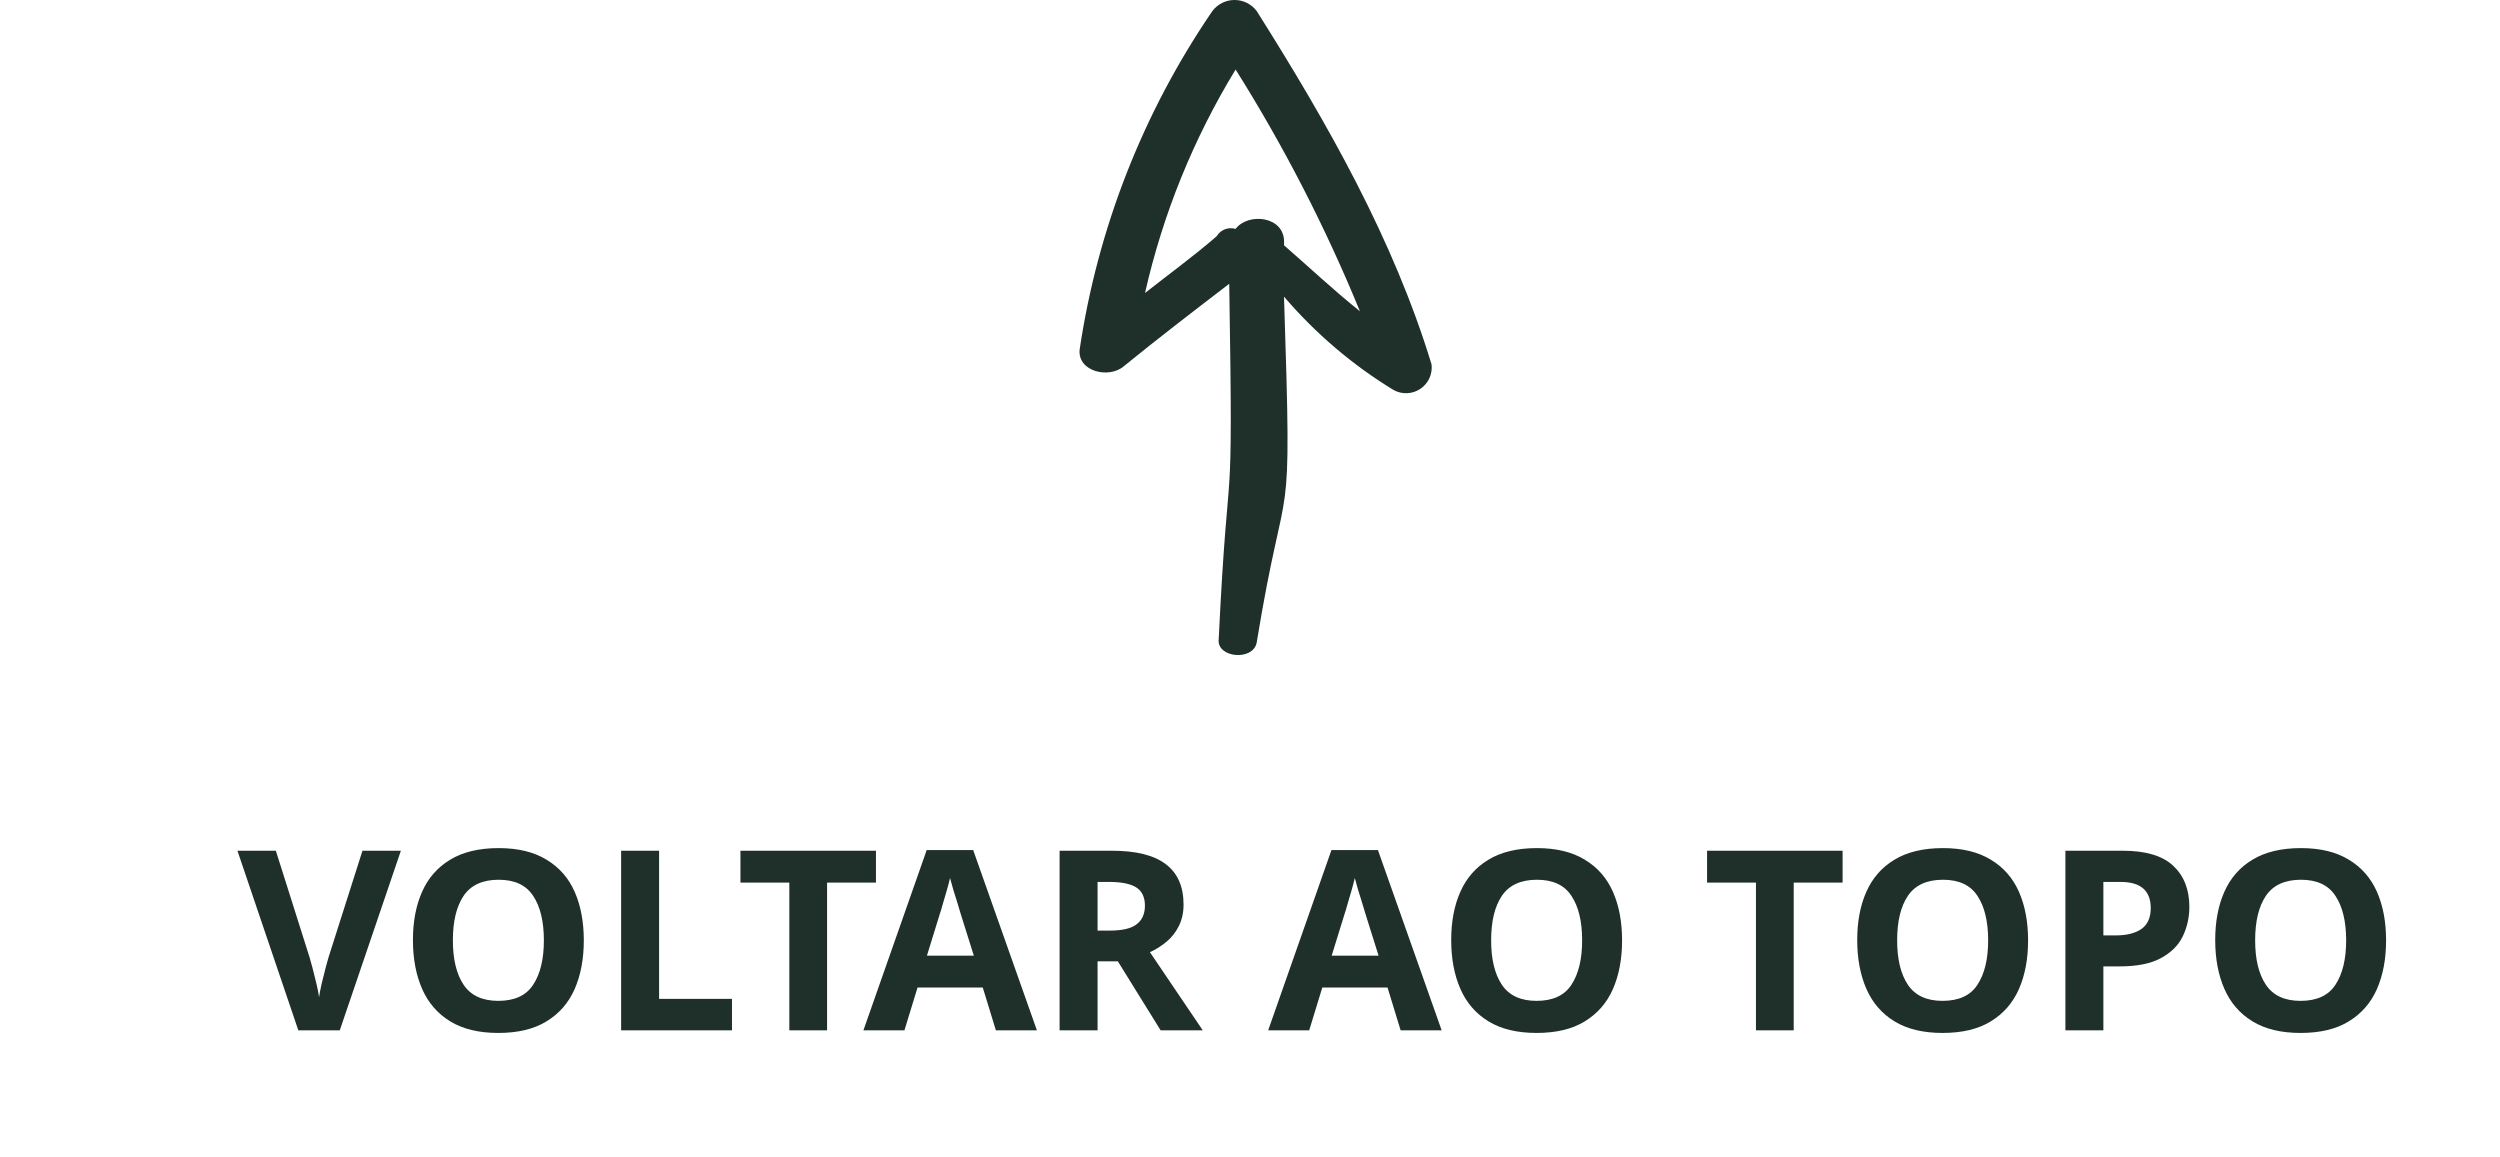
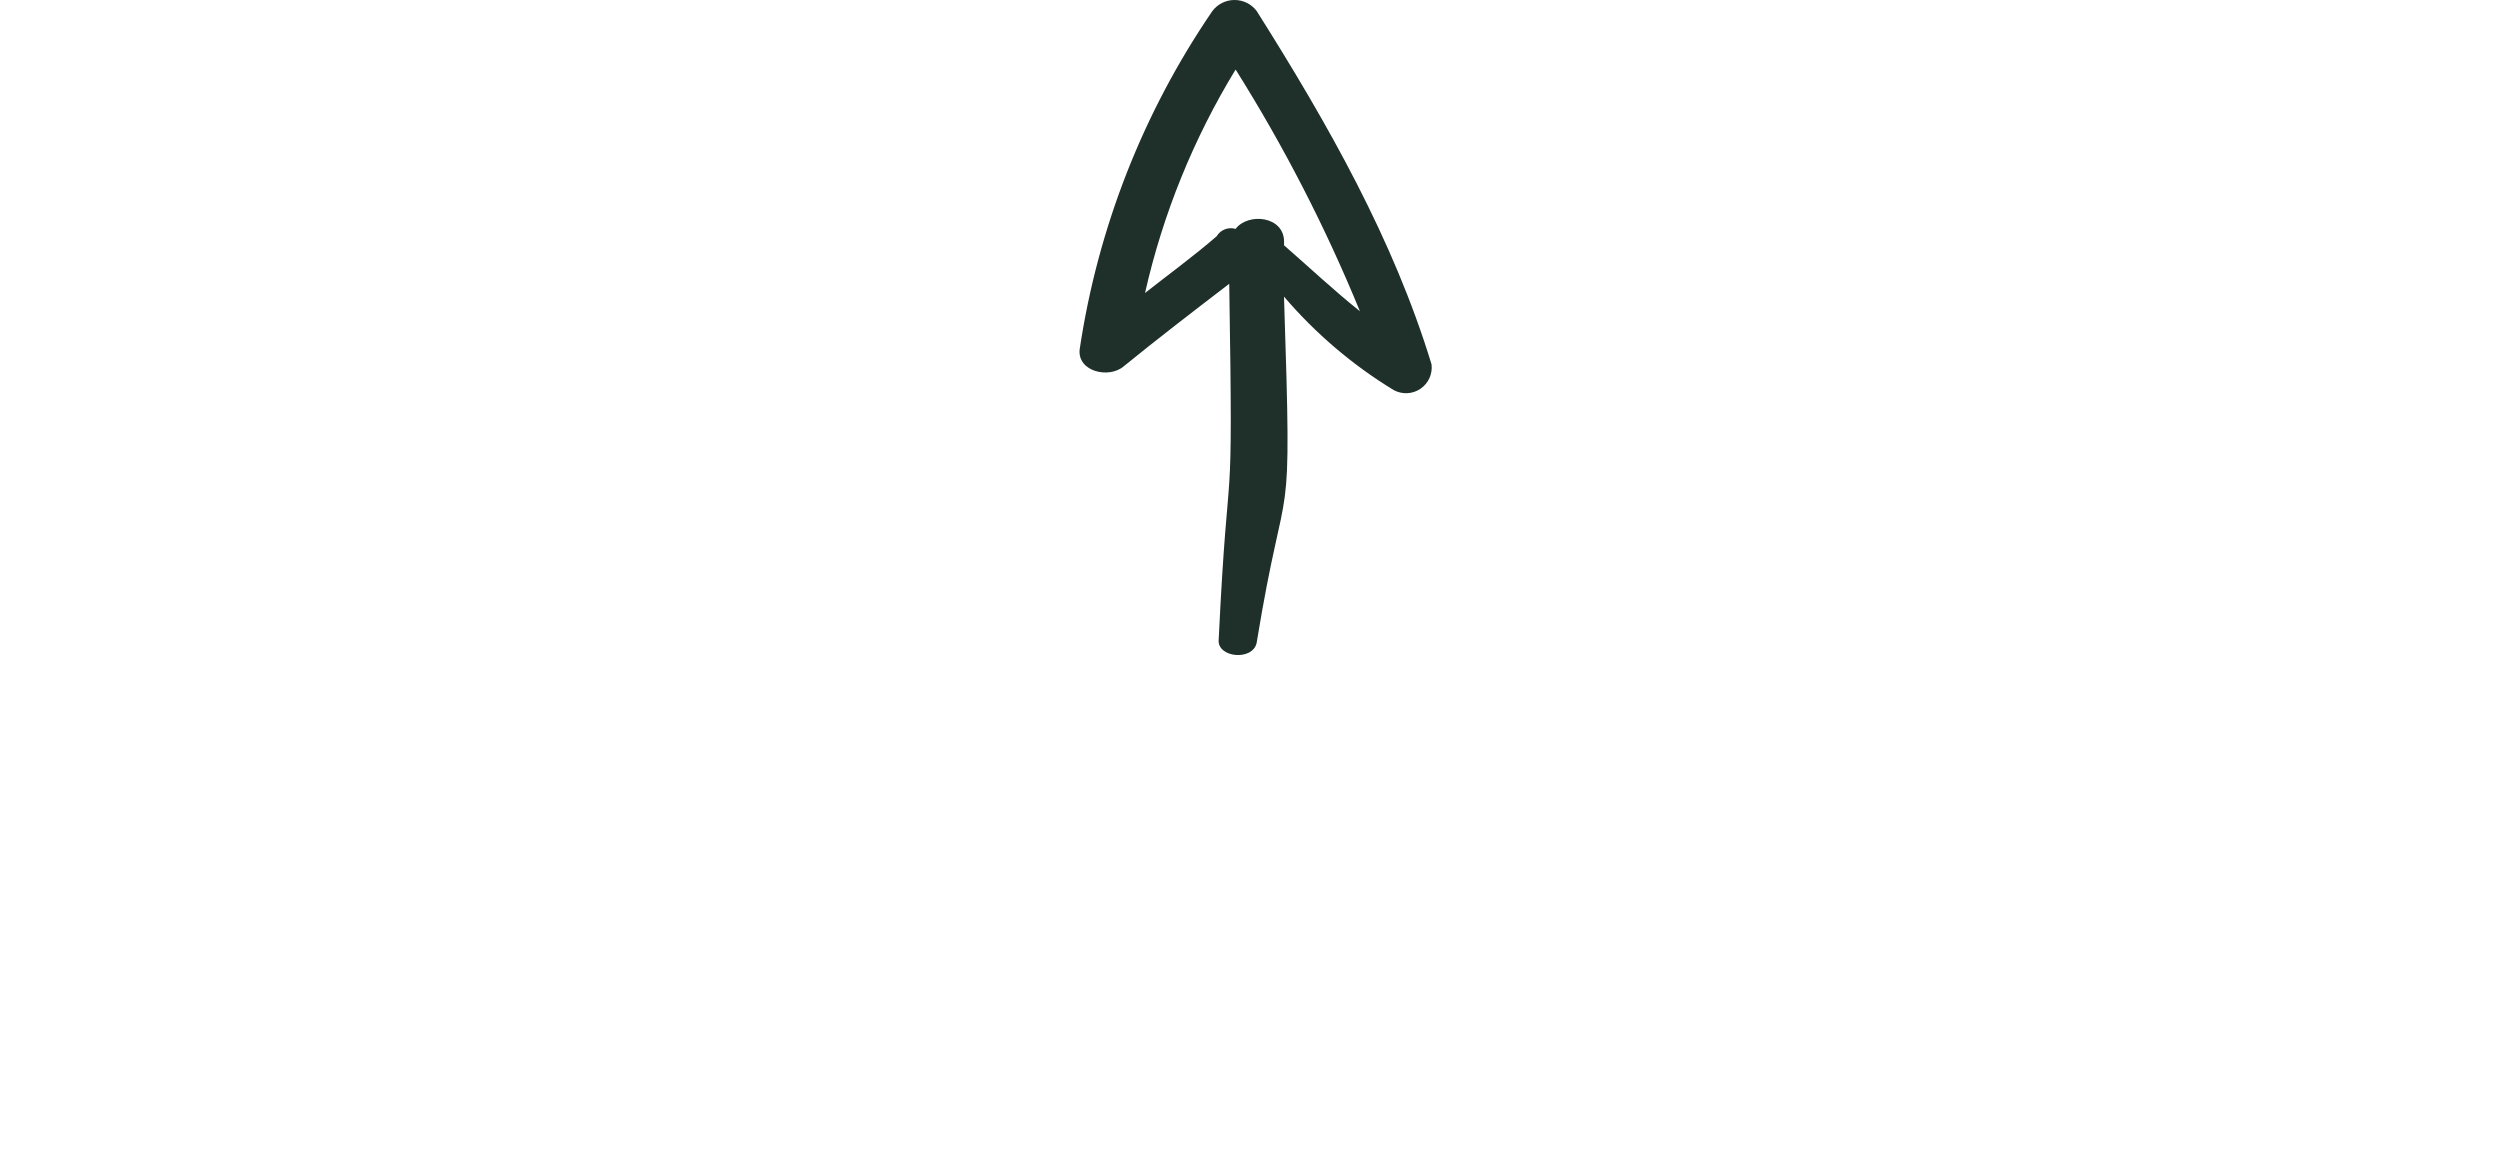
<svg xmlns="http://www.w3.org/2000/svg" width="179" height="82.771" viewBox="0 0 179 82.771">
  <g id="Grupo_189" data-name="Grupo 189" transform="translate(0.31)">
    <g id="up-arrow" transform="translate(102.225 46.905) rotate(180)">
      <path id="Caminho_640" data-name="Caminho 640" d="M15.726,46.119a1.988,1.988,0,0,1-3.168,0C7.429,37.99,2.752,29.73.036,20.814a1.842,1.842,0,0,1,2.716-1.836A32.757,32.757,0,0,1,10.6,25.665c-.6-18.355-.206-11.519,1.961-24.8.3-1.311,2.866-1.049,2.715.262-.715,14.846-1.056,6.71-.754,25.459,2.565-1.967,5.13-3.933,7.543-5.9,1.056-.918,3.319-.393,3.169,1.18A58.127,58.127,0,0,1,15.726,46.119Zm-1.66-15.6c-.905,1.18-3.47.918-3.47-.918v-.262c-1.81-1.573-3.47-3.147-5.431-4.72a113.045,113.045,0,0,0,8.9,17.307,53.321,53.321,0,0,0,6.487-16c-1.66,1.311-3.47,2.622-5.13,4.064A1.183,1.183,0,0,1,14.067,30.516Z" transform="translate(0 0)" fill="#1e3029" />
    </g>
-     <text id="Voltar_ao_Topo" data-name="Voltar ao Topo" transform="translate(-0.31 57.771)" fill="#1e3029" font-size="18" font-family="Philosopher-Bold, Philosopher" font-weight="700">
-       <tspan x="17" y="16">VOLTAR AO TOPO</tspan>
-     </text>
  </g>
</svg>
